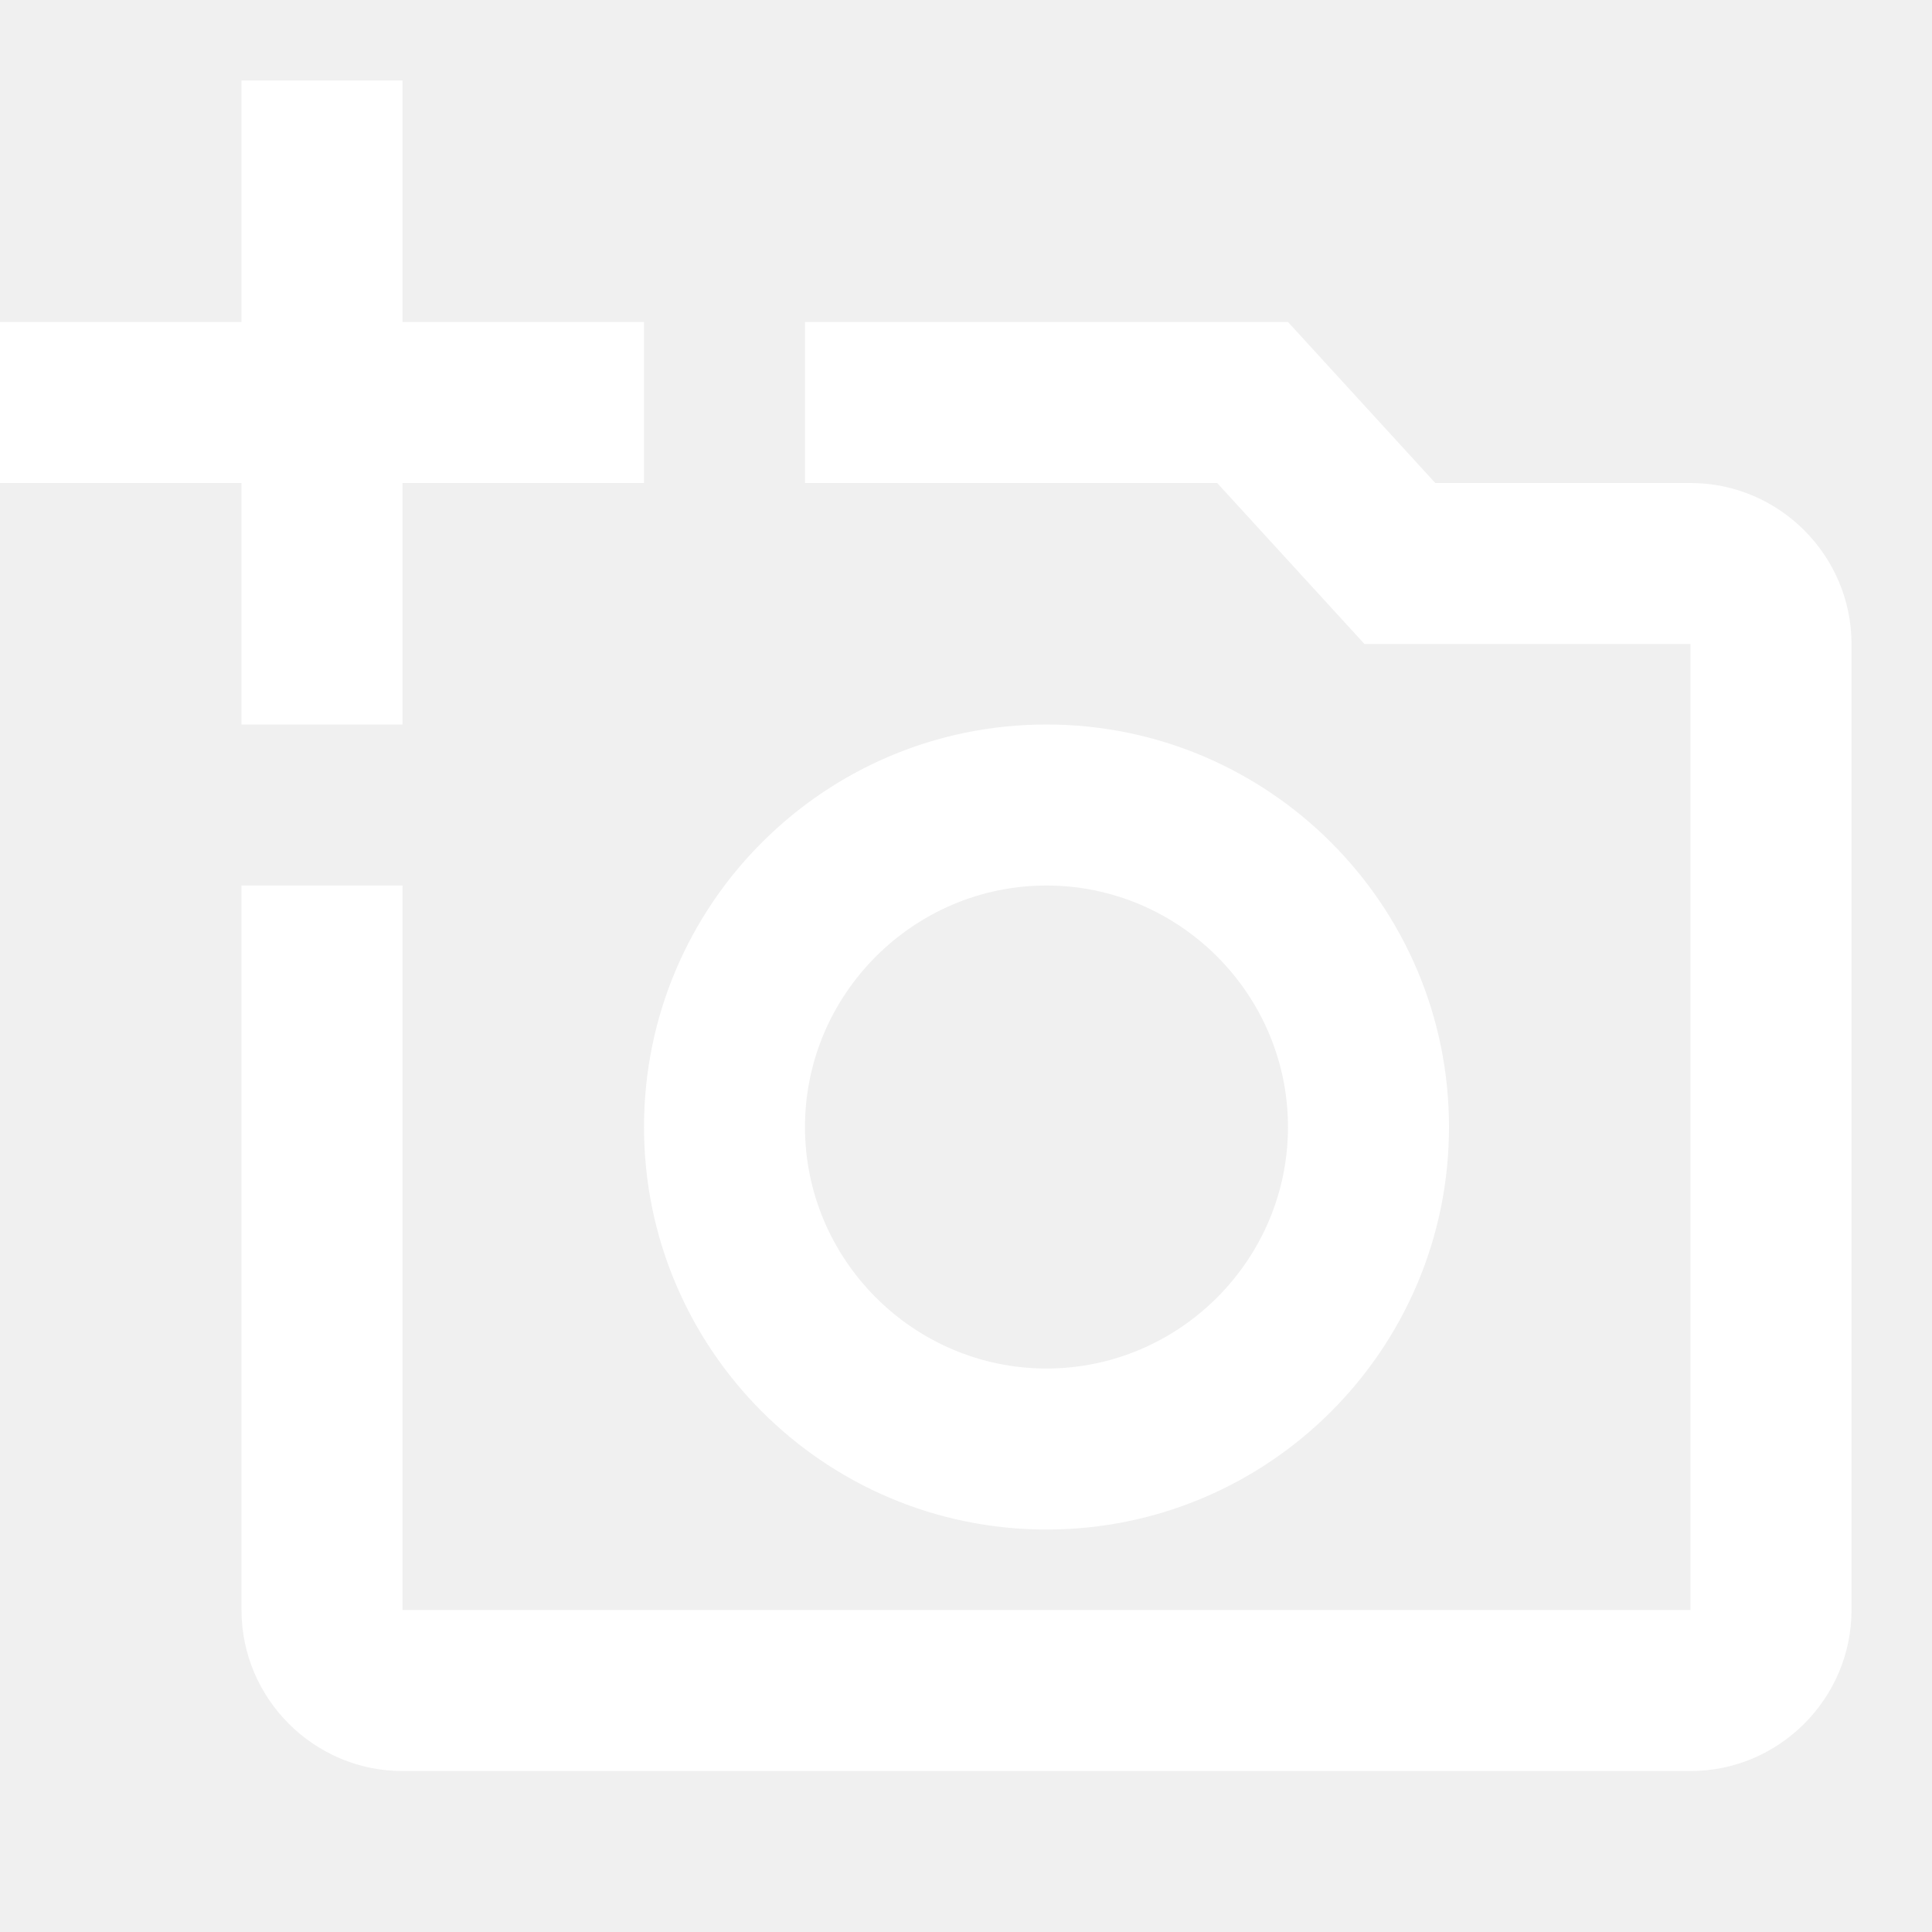
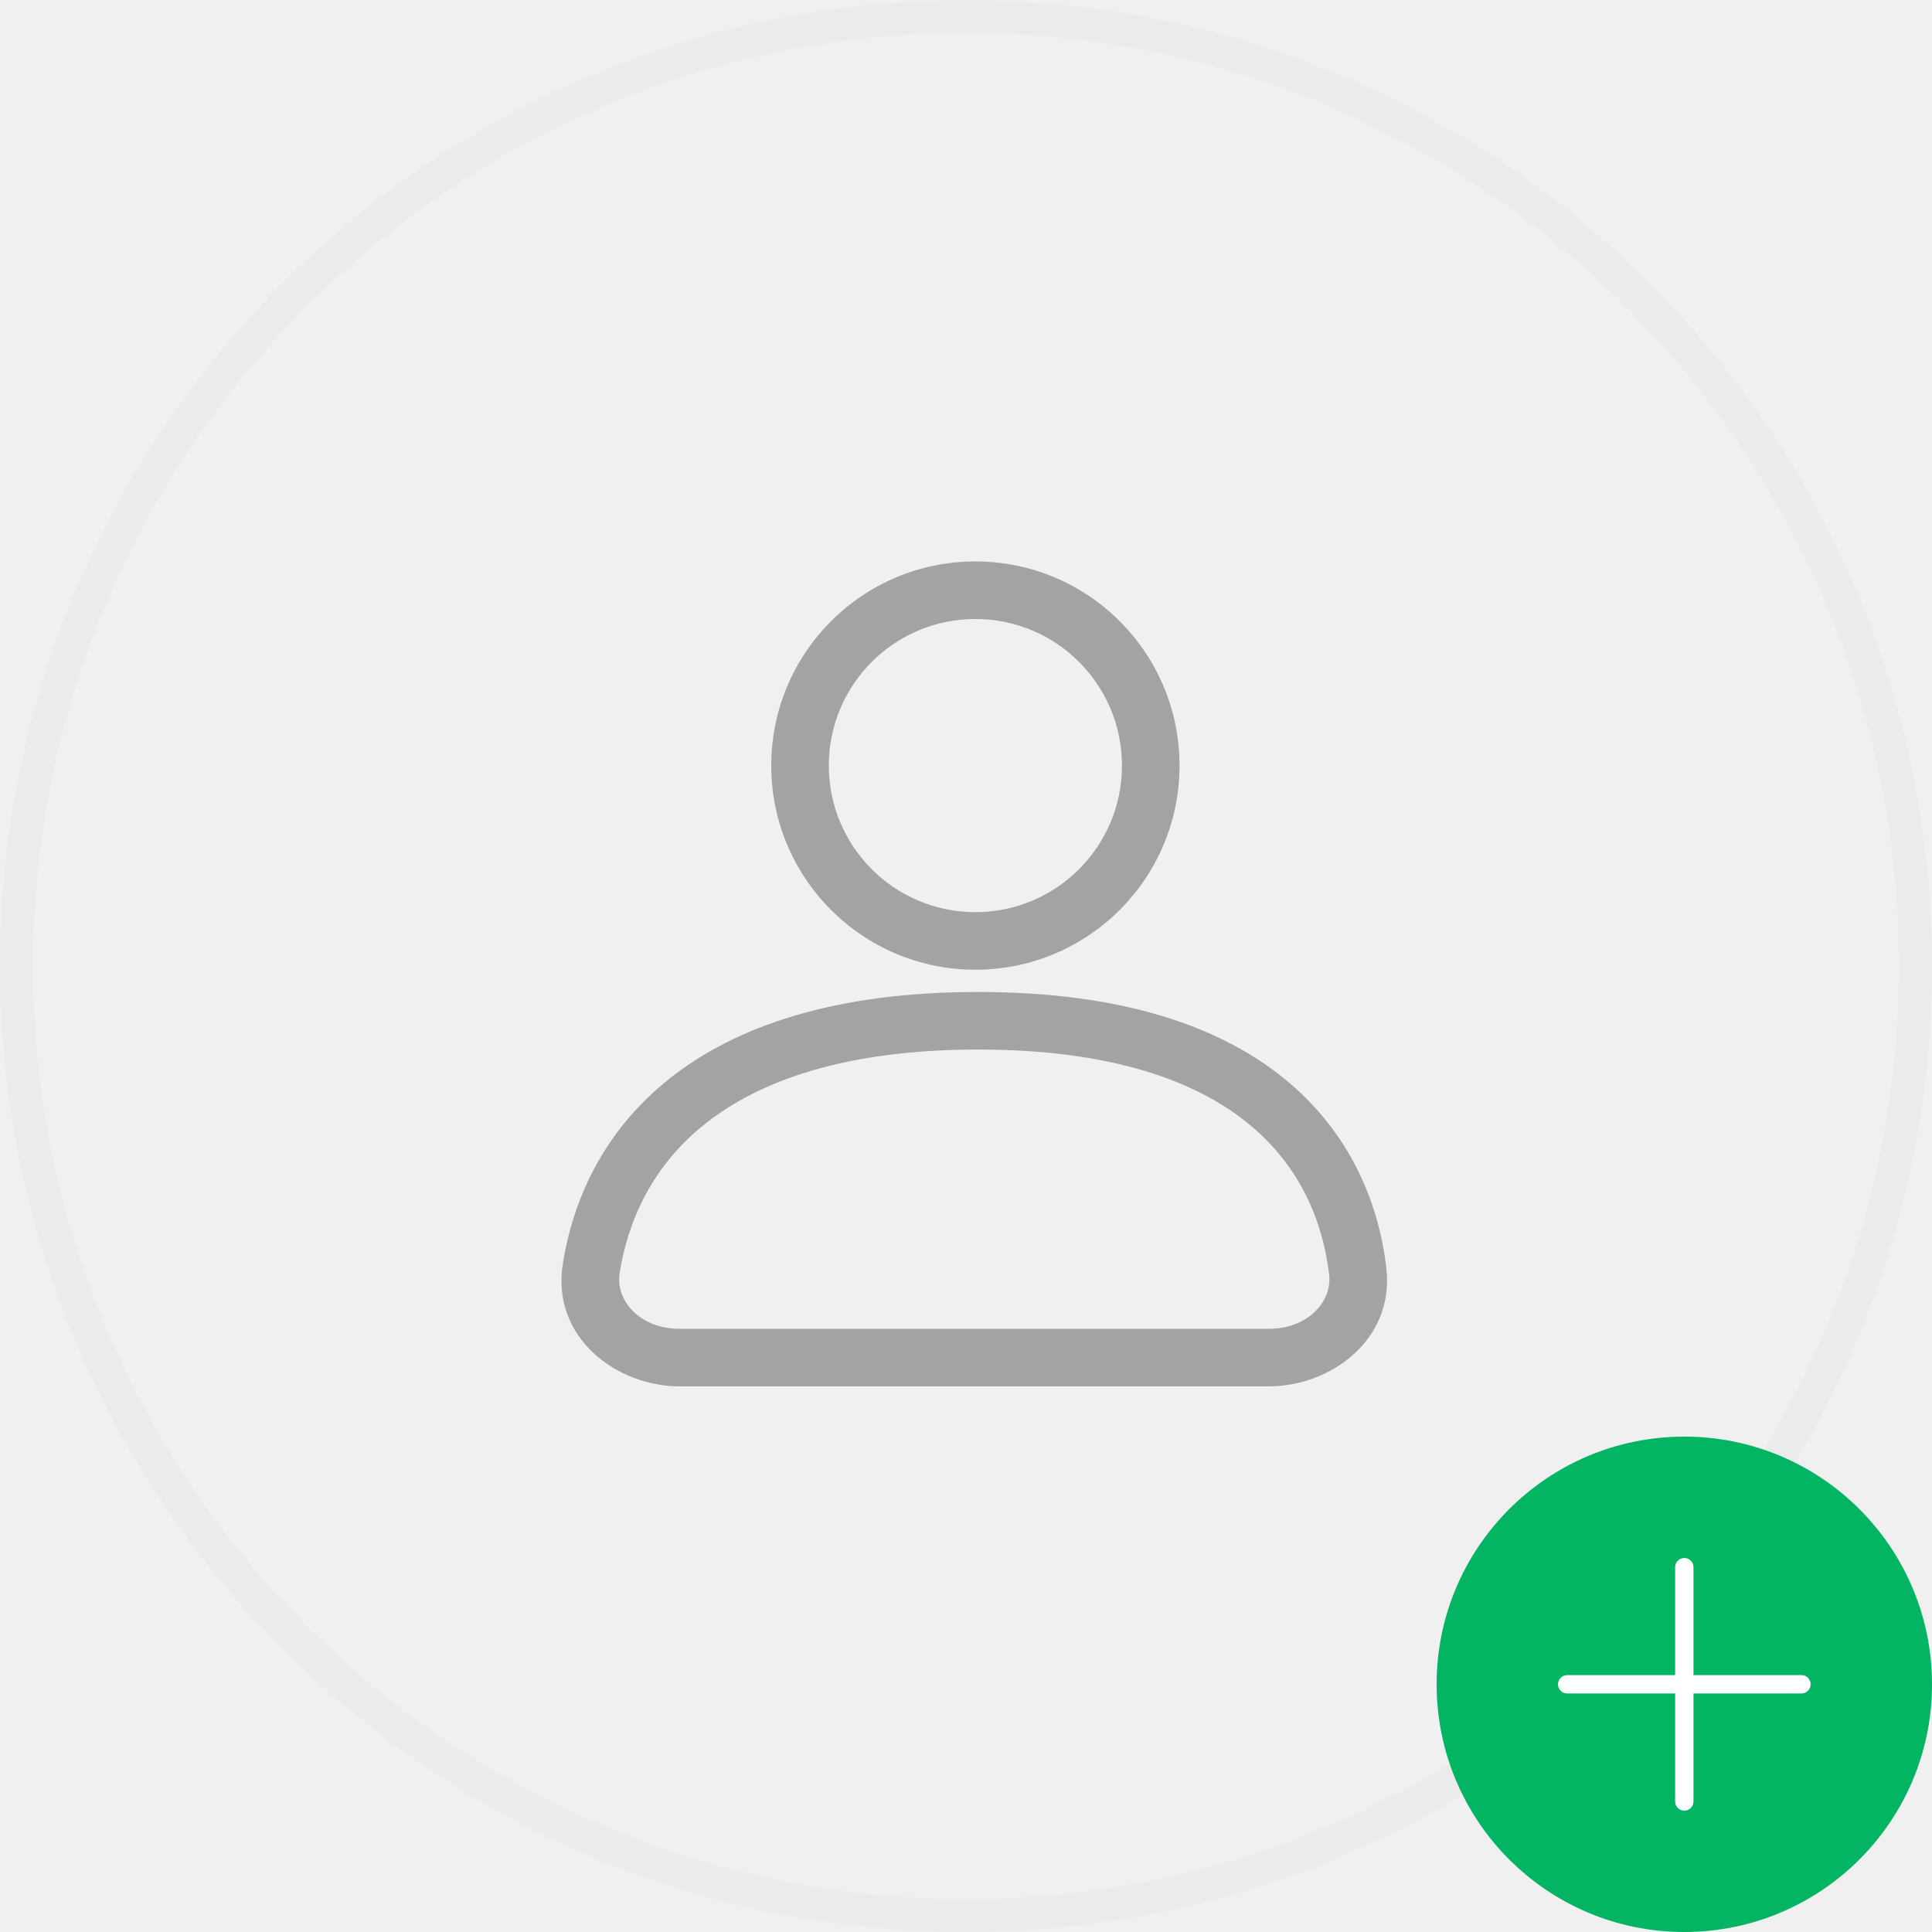
- <svg xmlns="http://www.w3.org/2000/svg" width="32" height="32" viewBox="0 0 32 32" fill="none">
-   <path d="M28 8H23.773L21.333 5.333H13.333V8H20.16L22.6 10.667H28V26.667H6.667V14.667H4V26.667C4 28.134 5.2 29.334 6.667 29.334H28C29.467 29.334 30.667 28.134 30.667 26.667V10.667C30.667 9.2 29.467 8 28 8ZM10.667 18.667C10.667 22.347 13.653 25.334 17.333 25.334C21.013 25.334 24 22.347 24 18.667C24 14.987 21.013 12 17.333 12C13.653 12 10.667 14.987 10.667 18.667ZM17.333 14.667C19.533 14.667 21.333 16.467 21.333 18.667C21.333 20.867 19.533 22.667 17.333 22.667C15.133 22.667 13.333 20.867 13.333 18.667C13.333 16.467 15.133 14.667 17.333 14.667ZM6.667 8H10.667V5.333H6.667V1.333H4V5.333H0V8H4V12H6.667V8Z" fill="white" />
+ <svg xmlns="http://www.w3.org/2000/svg" width="117" height="117" viewBox="0 0 117 117" fill="none">
+   <rect x="1" y="1" width="115" height="115" rx="57.5" stroke="#EBEBEB" stroke-width="2" />
+   <path fill-rule="evenodd" clip-rule="evenodd" d="M40.574 65.297C44.594 62.118 50.595 60.073 59.236 60.073C67.932 60.073 73.903 62.145 77.839 65.374C81.79 68.615 83.488 72.855 83.953 76.768C84.473 81.141 80.565 83.957 76.847 83.957H41.149C37.362 83.957 33.383 81.017 34.08 76.562C34.69 72.667 36.541 68.486 40.574 65.297ZM42.736 68.032C39.516 70.578 38.025 73.904 37.524 77.101C37.265 78.759 38.749 80.471 41.149 80.471H76.847C79.193 80.471 80.687 78.827 80.491 77.179C80.109 73.966 78.744 70.626 75.628 68.07C72.498 65.502 67.4 63.559 59.236 63.559C51.129 63.559 45.969 65.475 42.736 68.032Z" fill="#A3A3A3" />
+   <path fill-rule="evenodd" clip-rule="evenodd" d="M59.069 55.239C63.971 55.239 67.945 51.265 67.945 46.362C67.945 41.46 63.971 37.486 59.069 37.486C54.167 37.486 50.193 41.46 50.193 46.362C50.193 51.265 54.167 55.239 59.069 55.239ZM59.069 58.725C65.897 58.725 71.431 53.19 71.431 46.362C71.431 39.535 65.897 34 59.069 34C52.241 34 46.706 39.535 46.706 46.362C46.706 53.19 52.241 58.725 59.069 58.725Z" fill="#A3A3A3" />
+   <rect x="87" y="87" width="30" height="30" rx="15" fill="#03B562" />
+   <path d="M102.556 94.905C102.556 94.598 102.307 94.35 102 94.35C101.693 94.35 101.444 94.598 101.444 94.905V101.444H94.906C94.599 101.444 94.35 101.693 94.35 102C94.35 102.307 94.599 102.555 94.906 102.555H101.444V109.094C101.444 109.401 101.693 109.65 102 109.65C102.307 109.65 102.556 109.401 102.556 109.094V102.555H109.094C109.401 102.555 109.65 102.307 109.65 102C109.65 101.693 109.401 101.444 109.094 101.444H102.556V94.905Z" fill="white" />
</svg>
